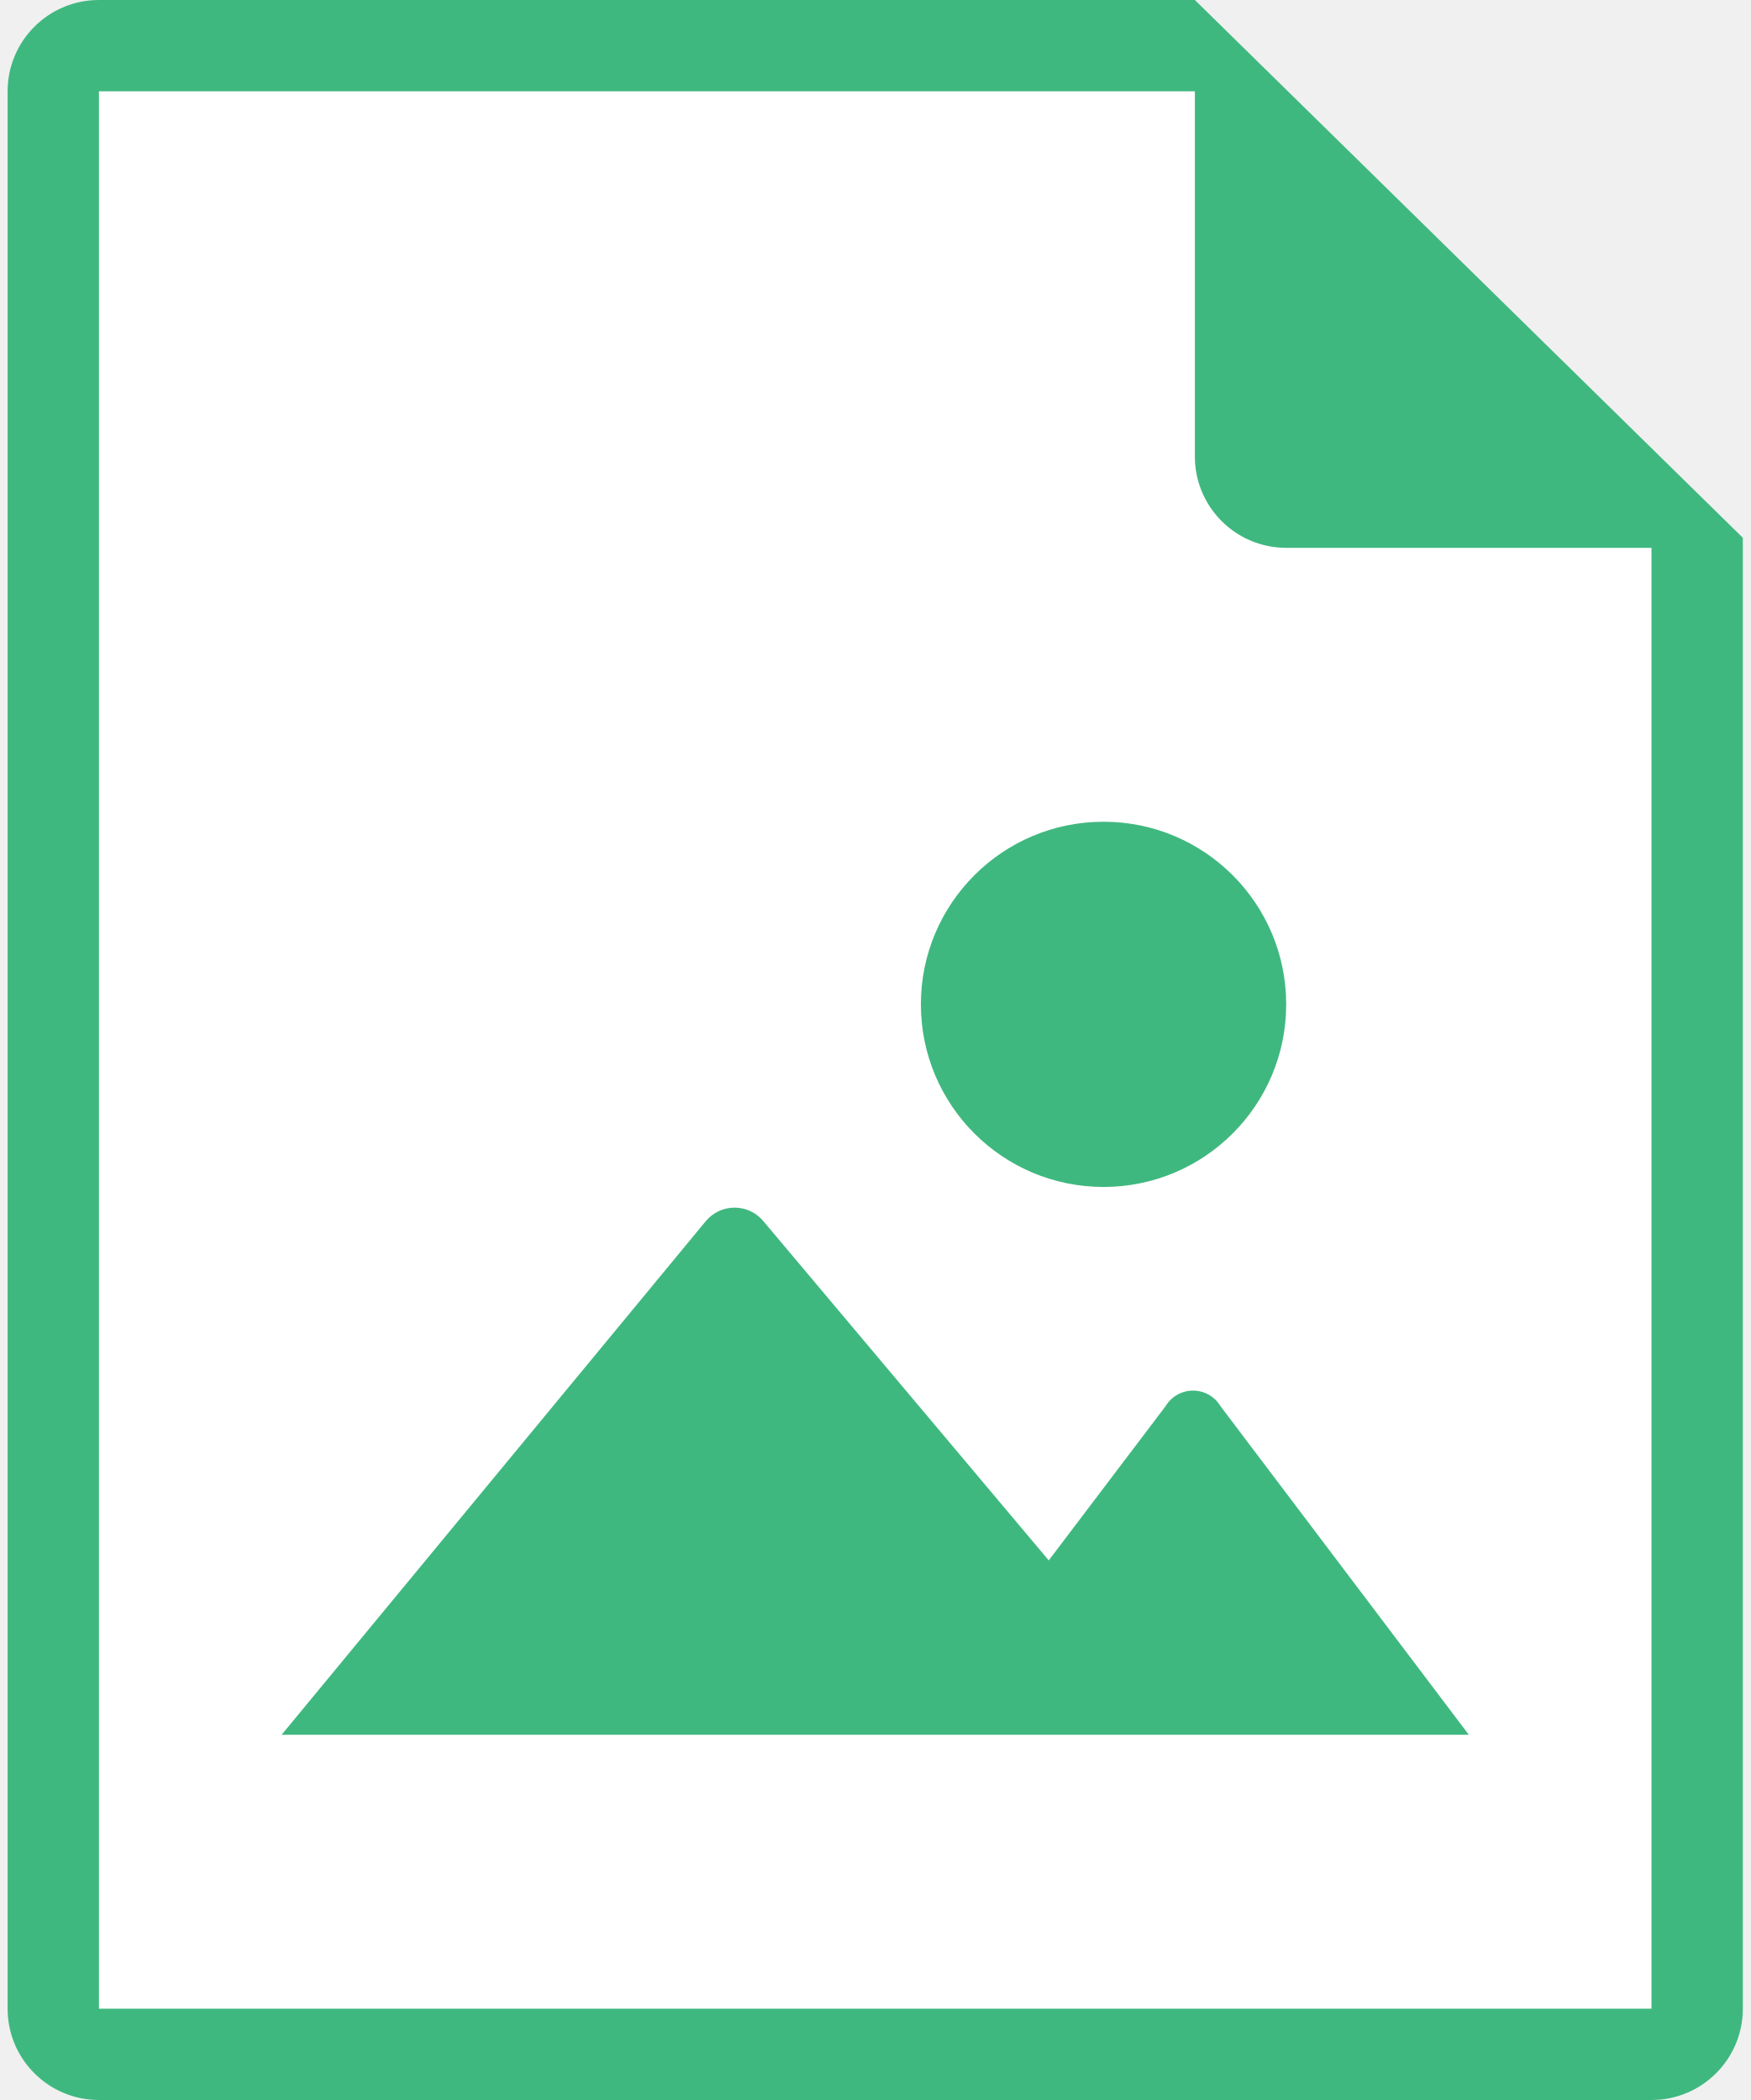
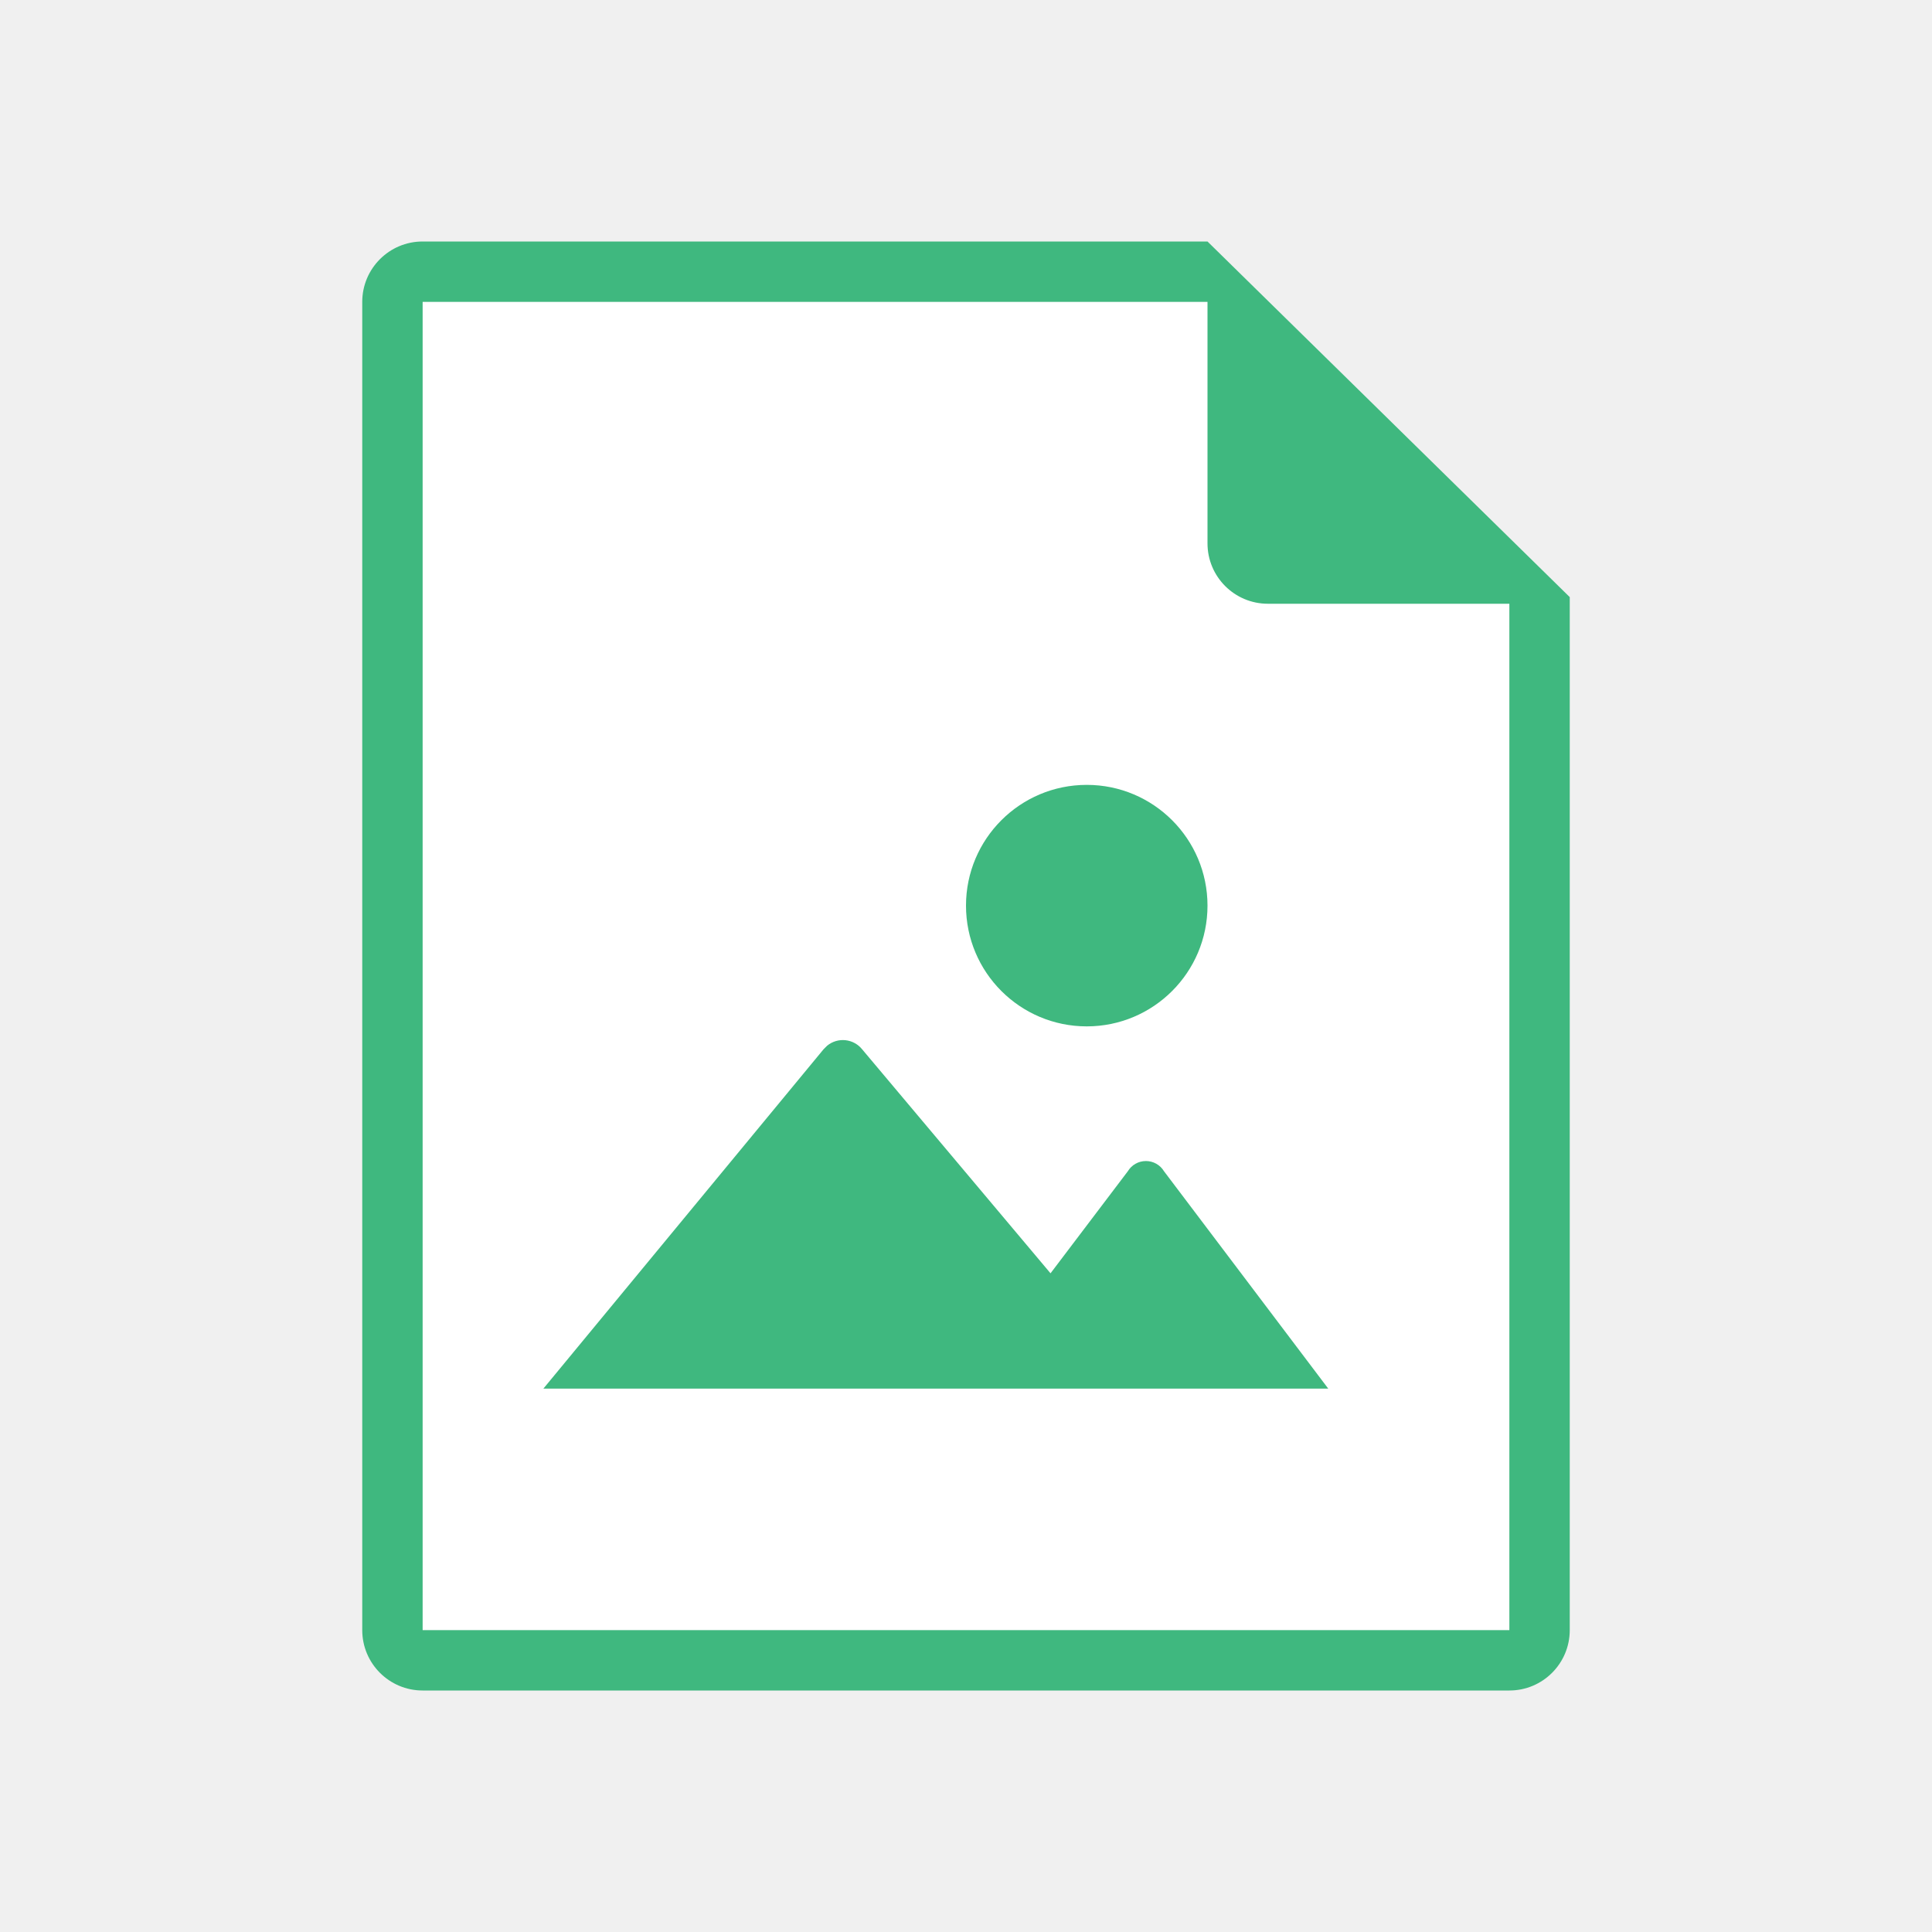
- <svg xmlns="http://www.w3.org/2000/svg" height="120px" width="100px" viewBox="0 0 19 23">
-   <defs>
-     <style>.a{fill:#fff;}.b{fill:#3fb87f;}</style>
-   </defs>
-   <path d="M18 22H1V1h12l5 5v16" class="a" />
-   <path d="M13 0H1a1 1 0 0 0-1 1v21a1 1 0 0 0 1 1h17a1 1 0 0 0 1-1V5.89zm5 22H1V1h12v4a1 1 0 0 0 1 1h4z" class="b" />
-   <path d="M12 13a2 2 0 1 1 2-2 2 2 0 0 1-2 2zm-.6 4.09l-3.12-3.71a.41.41 0 0 0-.64 0L3 19h13l-2.72-3.6a.35.35 0 0 0-.6 0z" class="b" />
+ <svg xmlns="http://www.w3.org/2000/svg" width="160" viewBox="0 0 32 32">
+   <path fill="#fff" d="M25 27H7V5h13l5 5v17" />
+   <path fill="#3fb87f" d="M20 4H7a1 1 0 0 0-1 1v22a1 1 0 0 0 1 1h18a1 1 0 0 0 1-1V9.89zm5 23H7V5h13v4a1 1 0 0 0 1 1h4z" />
+   <path fill="#3fb87f" d="M18 17a2 2 0 1 1 2-2 2 2 0 0 1-2 2zm-.6 4.09l-3.12-3.71a.41.41 0 0 0-.58-.06l-.06.06L9 23h13l-2.72-3.6a.35.35 0 0 0-.6 0z" />
</svg>
